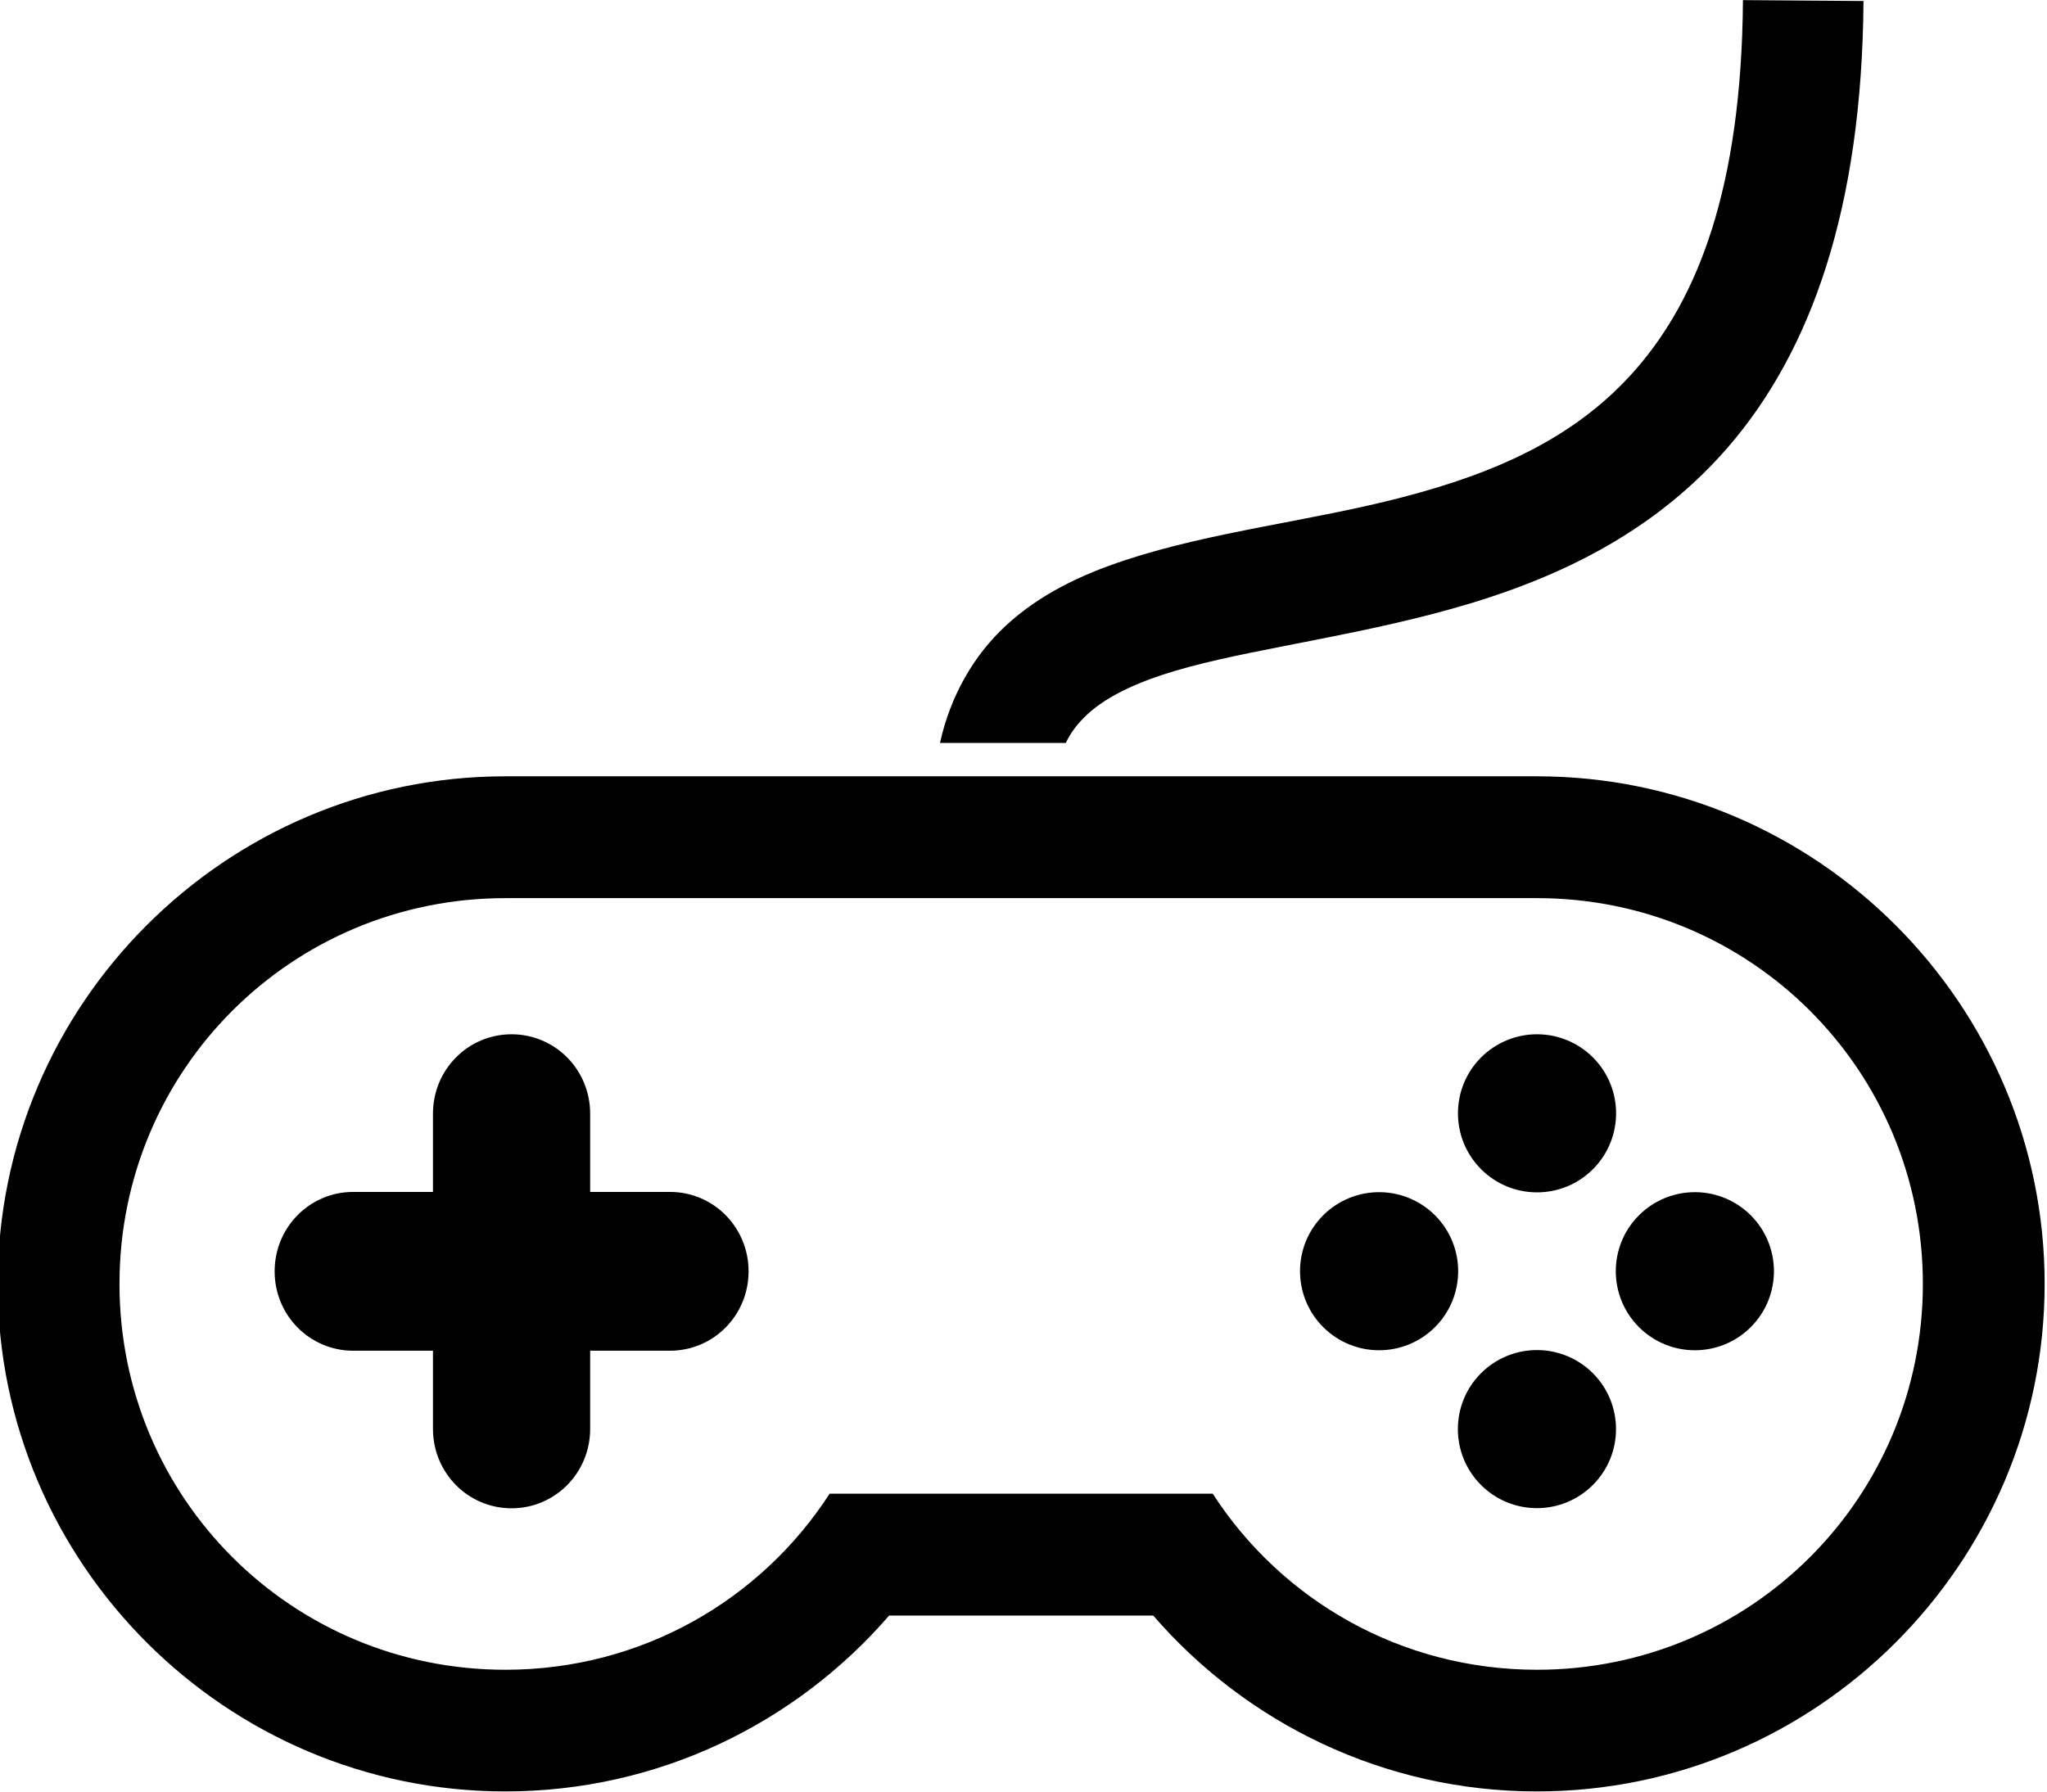
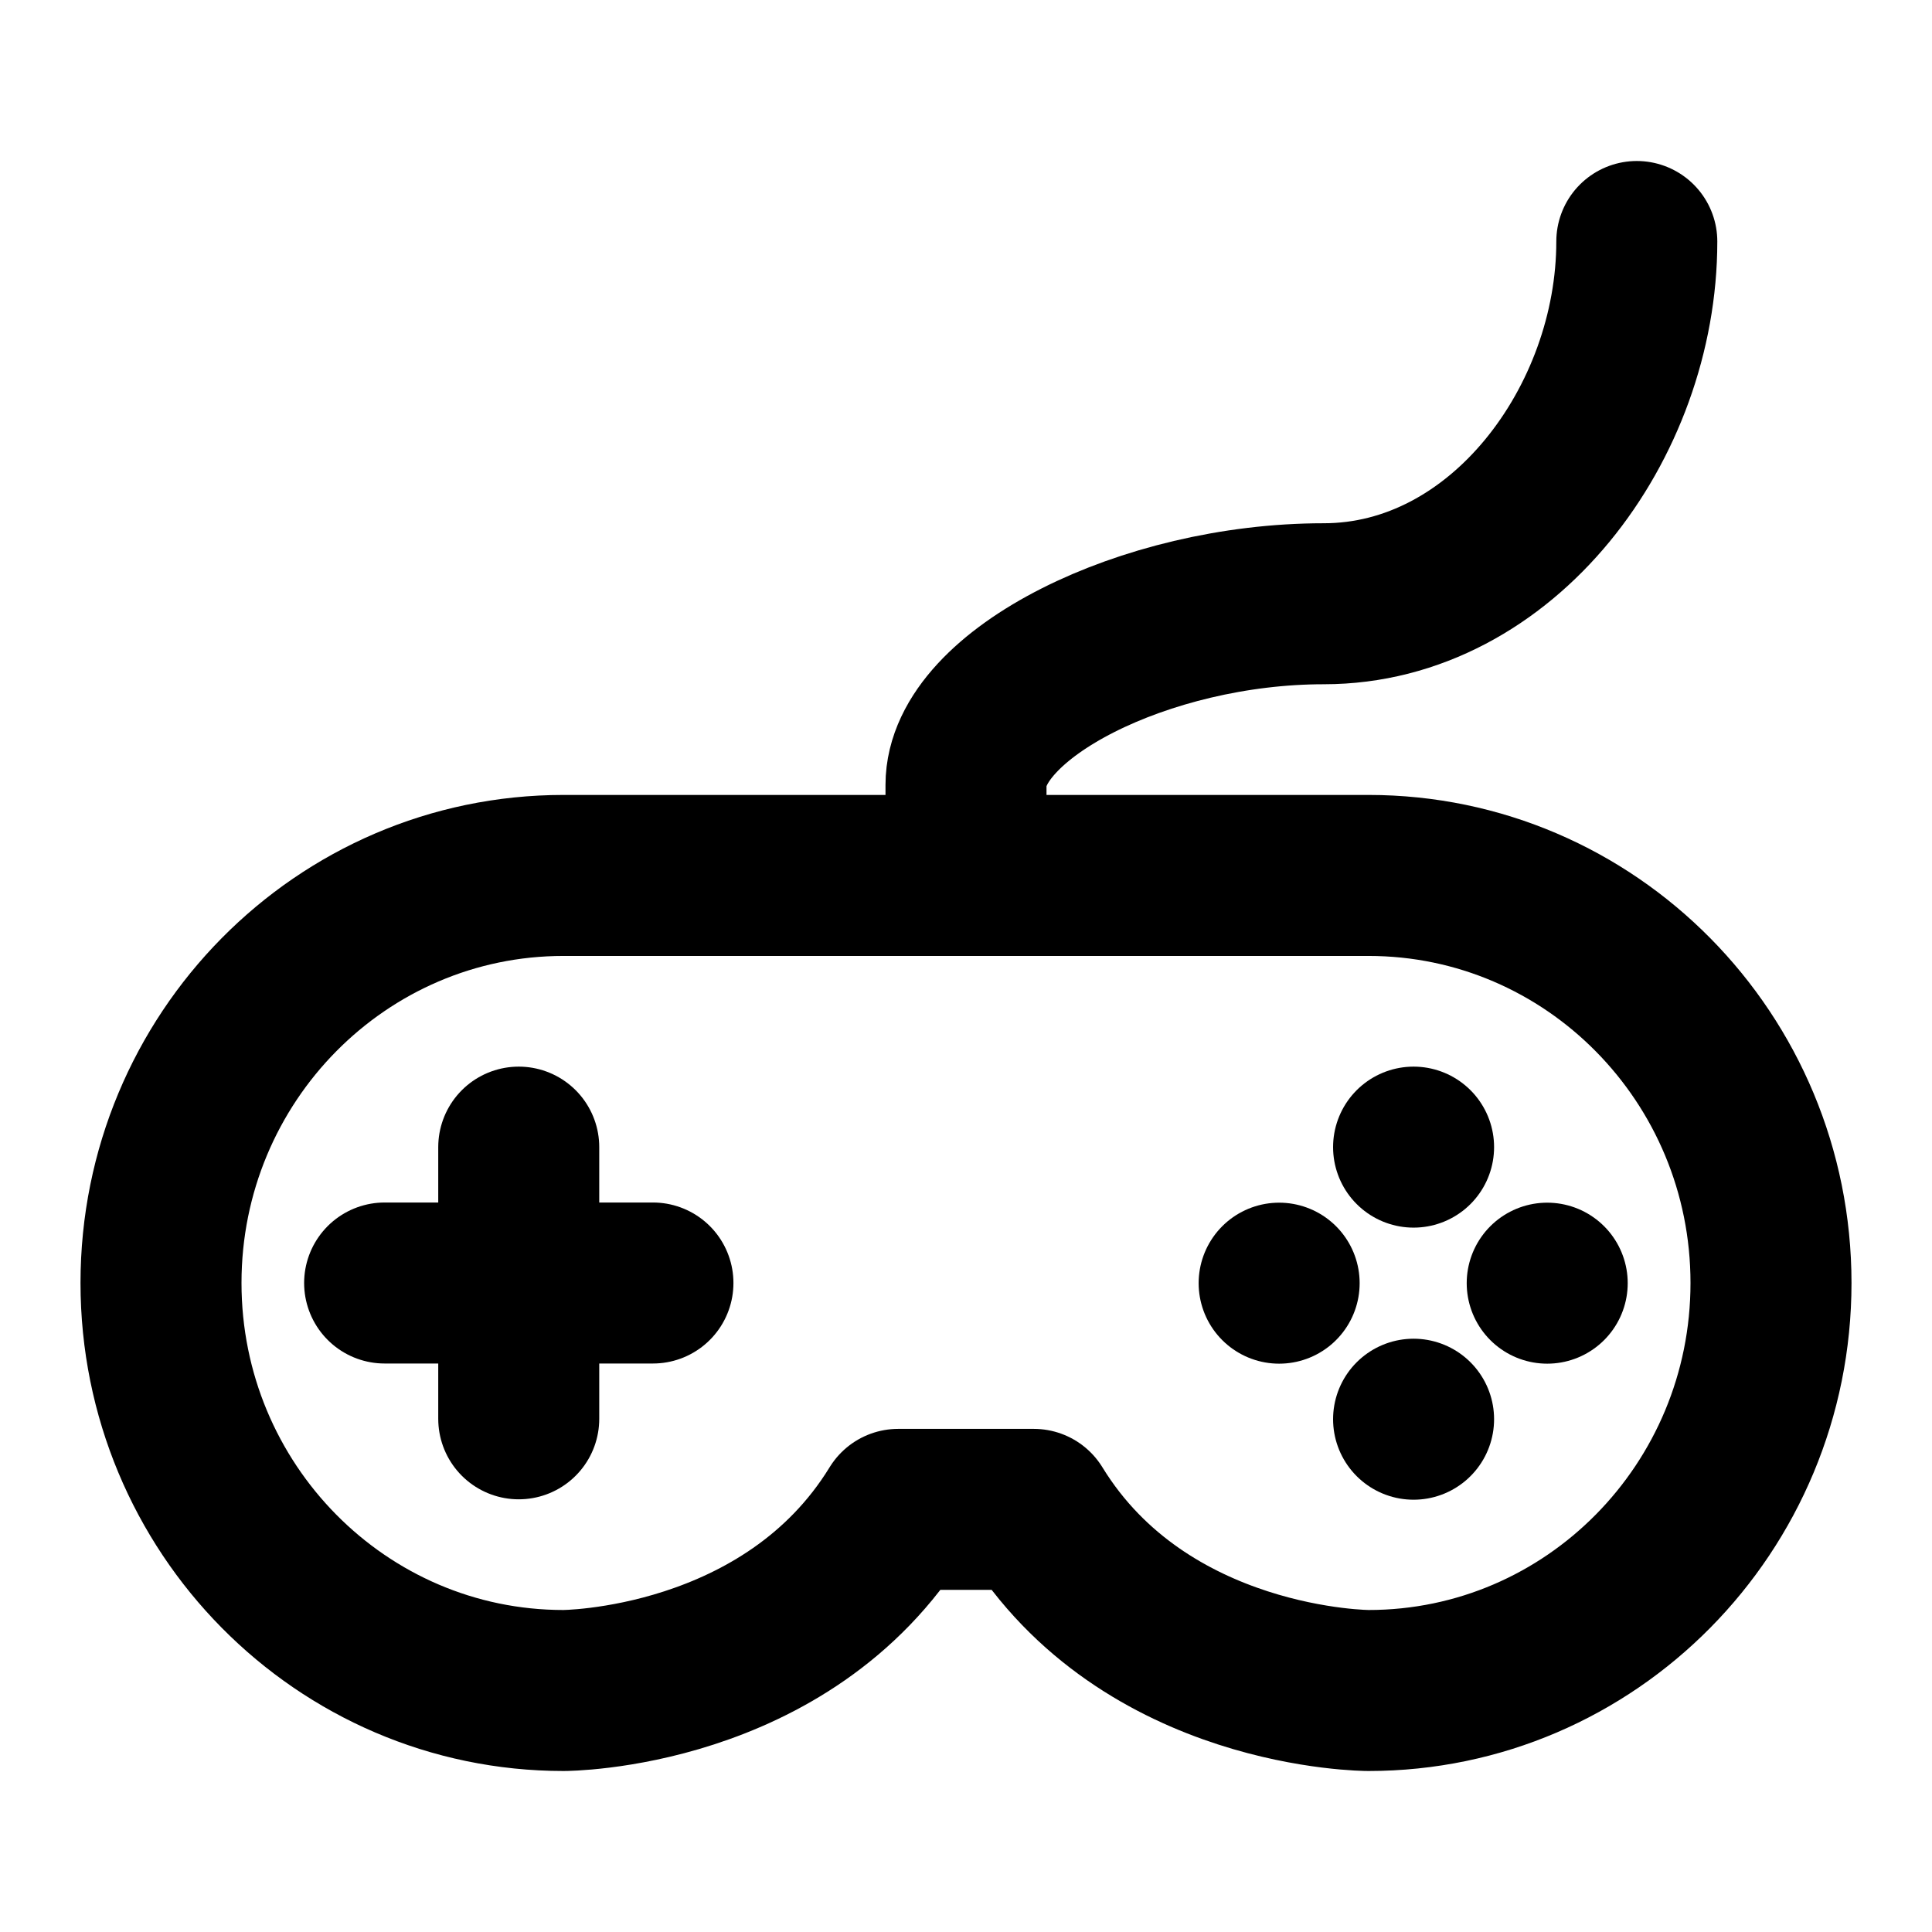
- <svg xmlns="http://www.w3.org/2000/svg" id="svg2" viewBox="0 0 25.133 22" width="7.093mm" version="1.1" height="6.209mm">
-   <g id="layer1" transform="translate(-1304.5 -574.54)">
-     <path d="m1325.9 574.54c-0.017 2.32-0.561 3.664-1.306 4.524-0.744 0.86-1.75 1.289-2.875 1.582-1.125 0.293-2.332 0.419-3.402 0.772-0.535 0.176-1.049 0.416-1.474 0.811-0.386 0.359-0.674 0.854-0.802 1.434h1.545c0.066-0.139 0.153-0.246 0.264-0.35 0.201-0.187 0.512-0.352 0.93-0.489 0.836-0.275 2.051-0.417 3.312-0.745 1.26-0.328 2.604-0.87 3.622-2.045 1.018-1.175 1.648-2.929 1.666-5.482l-1.48-0.011zm-15.195 9.533c-3.434 0-6.233 2.8-6.233 6.233 0 3.434 2.8 6.233 6.233 6.233 1.879 0 3.568-0.838 4.712-2.16h3.242c1.144 1.322 2.833 2.16 4.712 2.16 3.434 0 6.233-2.8 6.233-6.233 0-3.434-2.8-6.233-6.233-6.233h-12.666zm0 1.496h12.666c2.625 0 4.738 2.112 4.738 4.738 0 2.625-2.112 4.738-4.738 4.738-1.674 0-3.139-0.859-3.981-2.162h-0.05-1.643-1.317-1.65-0.044c-0.842 1.303-2.307 2.162-3.981 2.162-2.626 0-4.738-2.112-4.738-4.738s2.112-4.738 4.738-4.738zm0.076 1.672c-0.535 0-0.965 0.435-0.965 0.975v0.961h-0.979c-0.535 0-0.965 0.435-0.965 0.975 0 0.54 0.43 0.975 0.965 0.975h0.979v0.96c0 0.54 0.43 0.975 0.965 0.975 0.535 0 0.965-0.435 0.965-0.975v-0.96h0.98c0.535 0 0.965-0.435 0.965-0.975 0-0.54-0.43-0.975-0.965-0.975h-0.98v-0.961c0-0.54-0.43-0.975-0.965-0.975zm12.605 0a0.971 0.971 0 0 0 -0.701 0.284 0.971 0.971 0 0 0 0 1.373 0.971 0.971 0 0 0 1.373 0 0.971 0.971 0 0 0 0 -1.373 0.971 0.971 0 0 0 -0.672 -0.284zm-1.939 1.939a0.971 0.971 0 0 0 -0.701 0.284 0.971 0.971 0 0 0 0 1.373 0.971 0.971 0 0 0 1.373 0 0.971 0.971 0 0 0 0 -1.373 0.971 0.971 0 0 0 -0.672 -0.284zm3.877 0a0.971 0.971 0 0 0 -0.701 0.284 0.971 0.971 0 0 0 0 1.373 0.971 0.971 0 0 0 1.373 0 0.971 0.971 0 0 0 0 -1.373 0.971 0.971 0 0 0 -0.672 -0.284zm-1.939 1.939a0.971 0.971 0 0 0 -0.701 0.284 0.971 0.971 0 0 0 0 1.373 0.971 0.971 0 0 0 1.373 0 0.971 0.971 0 0 0 0 -1.373 0.971 0.971 0 0 0 -0.672 -0.284z" />
-   </g>
+ <svg xmlns="http://www.w3.org/2000/svg" width="24" height="24" viewBox="0 0 24 24" fill="none" stroke="currentColor" stroke-width="2" stroke-linecap="round" stroke-linejoin="round">
+   <path d="M20.333 3c0 2.25-1.666 4.5-3.889 4.5C14.222 7.5 12 8.625 12 9.75v1.125m-5.556 6.75v-1.688m0 0V14.25m0 1.688H4.778m1.666 0h1.667M7 21c-2.761 0-5-2.267-5-5.063 0-2.795 2.239-5.062 5-5.062h10c2.761 0 5 2.267 5 5.063C22 18.733 19.761 21 17 21c0 0-2.778 0-4.158-2.25h-1.684C9.778 21 7 21 7 21z" />
+   <line x1="15.89" y1="15.94" x2="15.89" y2="15.94" />
+   <line x1="19.22" y1="15.94" x2="19.22" y2="15.94" />
+   <line x1="17.56" y1="14.25" x2="17.56" y2="14.25" />
+   <line x1="17.56" y1="17.63" x2="17.56" y2="17.63" />
</svg>
